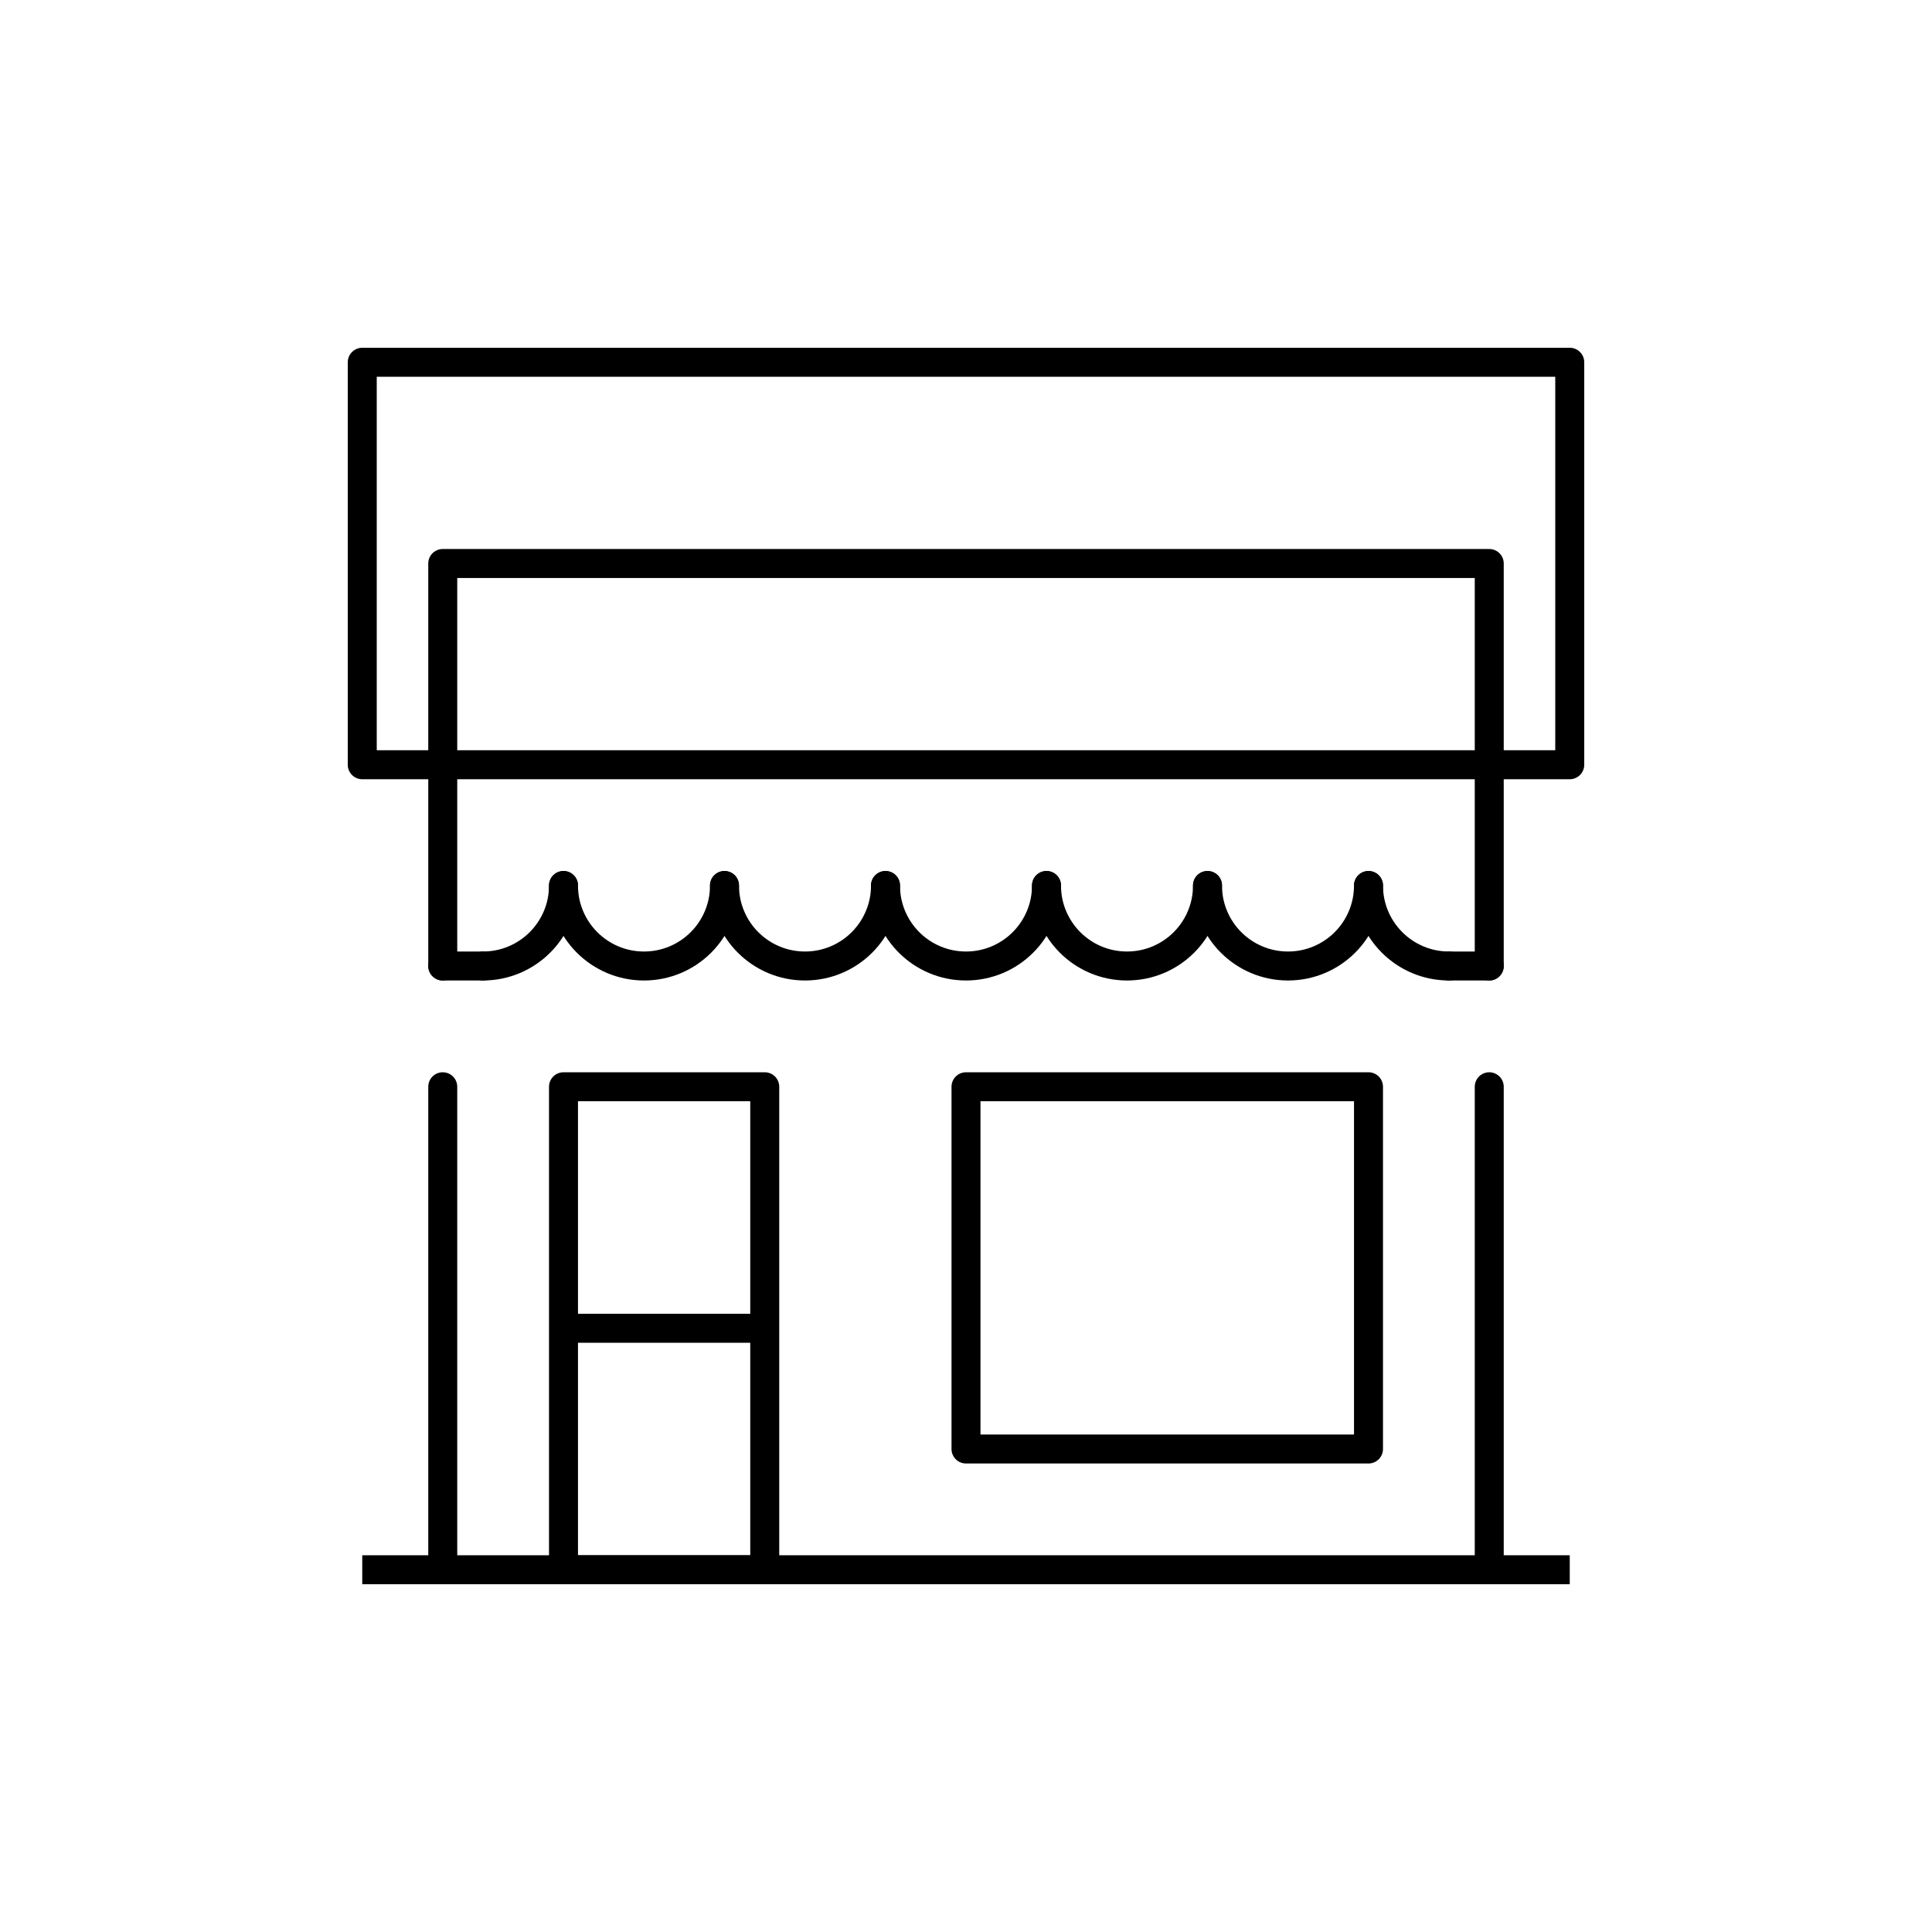
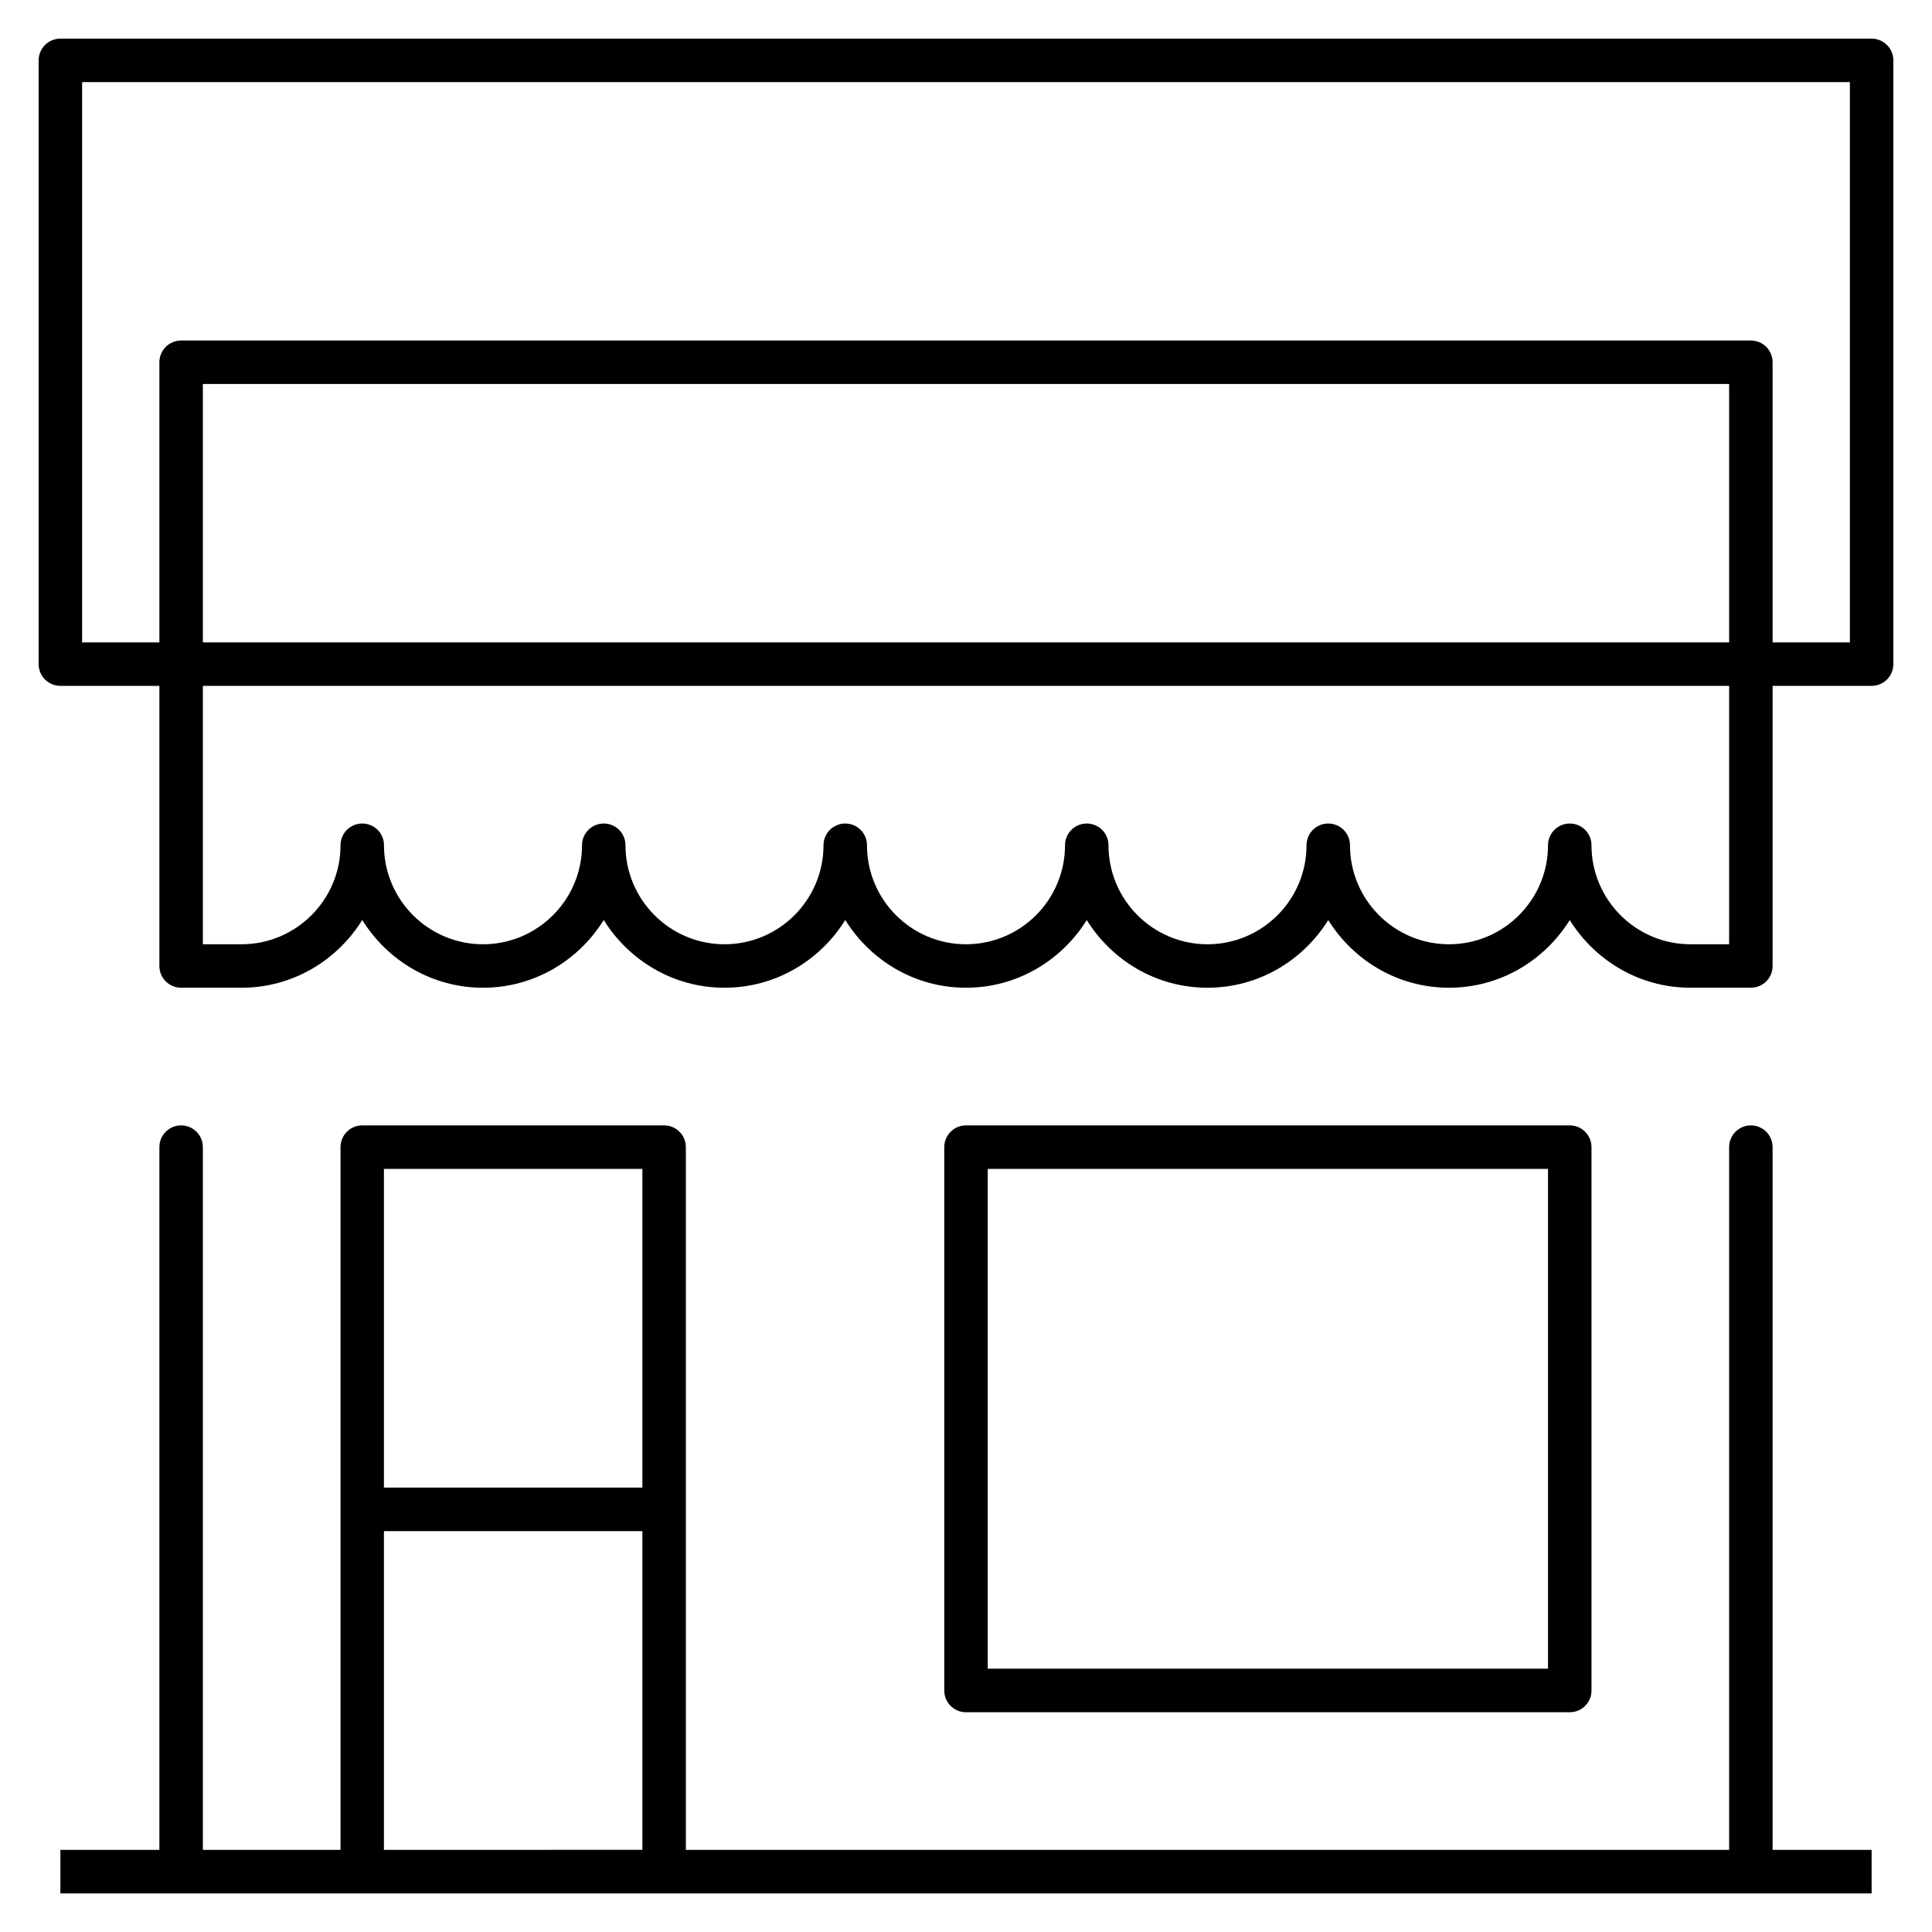
- <svg xmlns="http://www.w3.org/2000/svg" version="1.1" x="0px" y="0px" viewBox="0 0 48 48" style="enable-background:new 0 0 48 48;" xml:space="preserve">
-   <g id="shop">
-     <g id="shop_1_">
-       <line style="fill:none;stroke:#000000;stroke-width:0.72;stroke-miterlimit:10;" x1="39" y1="39" x2="9" y2="39" />
-       <path style="fill:none;stroke:#000000;stroke-width:0.72;stroke-linecap:round;stroke-linejoin:round;stroke-miterlimit:10;" d="    M37,27v12 M11,27v12 M19,27h-5v12h5V27z M14.014,33H19 M34,36v-9H24v9H34z M9,9v10h30V9H9z M37,24v-4.401l0-0.108V14H11v5.491V24" />
-       <g>
-         <path style="fill:none;stroke:#000000;stroke-width:0.72;stroke-linecap:round;stroke-miterlimit:10;" d="M18,22     c0,1.105-0.895,2-2,2s-2-0.895-2-2" />
-         <path style="fill:none;stroke:#000000;stroke-width:0.72;stroke-linecap:round;stroke-miterlimit:10;" d="M22,22     c0,1.105-0.895,2-2,2s-2-0.895-2-2" />
-         <path style="fill:none;stroke:#000000;stroke-width:0.72;stroke-linecap:round;stroke-miterlimit:10;" d="M26,22     c0,1.105-0.895,2-2,2c-1.105,0-2-0.895-2-2" />
-         <path style="fill:none;stroke:#000000;stroke-width:0.72;stroke-linecap:round;stroke-miterlimit:10;" d="M30,22     c0,1.105-0.895,2-2,2s-2-0.895-2-2" />
-         <path style="fill:none;stroke:#000000;stroke-width:0.72;stroke-linecap:round;stroke-miterlimit:10;" d="M34,22     c0,1.105-0.895,2-2,2c-1.105,0-2-0.895-2-2" />
-         <path style="fill:none;stroke:#000000;stroke-width:0.72;stroke-linecap:round;stroke-miterlimit:10;" d="M14,22     c0,1.105-0.895,2-2,2" />
-         <path style="fill:none;stroke:#000000;stroke-width:0.72;stroke-linecap:round;stroke-miterlimit:10;" d="M36,24     c-1.105,0-2-0.895-2-2" />
-         <line style="fill:none;stroke:#000000;stroke-width:0.72;stroke-linecap:round;stroke-miterlimit:10;" x1="11" y1="24" x2="12" y2="24" />
-         <line style="fill:none;stroke:#000000;stroke-width:0.72;stroke-linecap:round;stroke-miterlimit:10;" x1="36" y1="24" x2="37" y2="24" />
-       </g>
-     </g>
-   </g>
-   <g id="Layer_1">
- </g>
+ <svg xmlns="http://www.w3.org/2000/svg" version="1.1" id="Layer_1" x="0px" y="0px" viewBox="0 0 32 32" style="enable-background:new 0 0 32 32;" xml:space="preserve">
+   <path id="shop_1_" d="M31,0.64H1C0.801,0.64,0.64,0.801,0.64,1v10c0,0.199,0.161,0.36,0.36,0.36h1.64V16  c0,0.199,0.161,0.36,0.36,0.36h1c0.846,0,1.583-0.451,2-1.122c0.417,0.671,1.154,1.122,2,1.122s1.583-0.451,2-1.122  c0.417,0.671,1.154,1.122,2,1.122s1.583-0.451,2-1.122c0.417,0.671,1.154,1.122,2,1.122c0.846,0,1.583-0.451,2-1.121  c0.417,0.67,1.154,1.121,2,1.121s1.583-0.451,2-1.121c0.417,0.67,1.154,1.121,2,1.121s1.583-0.451,2-1.121  c0.417,0.67,1.154,1.121,2,1.121h1c0.199,0,0.36-0.161,0.36-0.36v-4.64H31c0.199,0,0.36-0.161,0.36-0.36V1  C31.36,0.801,31.199,0.64,31,0.64z M26.36,14c0-0.199-0.161-0.36-0.36-0.36s-0.36,0.161-0.36,0.36c0,0.904-0.735,1.64-1.64,1.64  s-1.64-0.736-1.64-1.64c0-0.199-0.161-0.36-0.36-0.36s-0.36,0.161-0.36,0.36c0,0.904-0.735,1.64-1.64,1.64s-1.64-0.736-1.64-1.64  c0-0.199-0.161-0.36-0.36-0.36s-0.36,0.161-0.36,0.36c0,0.904-0.735,1.64-1.64,1.64s-1.64-0.736-1.64-1.64  c0-0.199-0.161-0.36-0.36-0.36s-0.36,0.161-0.36,0.36c0,0.904-0.736,1.64-1.64,1.64s-1.64-0.736-1.64-1.64  c0-0.199-0.161-0.36-0.36-0.36S9.64,13.801,9.64,14c0,0.904-0.736,1.64-1.64,1.64S6.36,14.904,6.36,14c0-0.199-0.161-0.36-0.36-0.36  S5.64,13.801,5.64,14c0,0.904-0.736,1.64-1.64,1.64H3.36v-4.28h25.28v4.28H28C27.096,15.64,26.36,14.904,26.36,14z M28.64,10.64  H3.36V6.36h25.28C28.64,6.36,28.64,10.64,28.64,10.64z M30.64,10.64h-1.28V6c0-0.199-0.161-0.36-0.36-0.36H3  C2.801,5.64,2.64,5.801,2.64,6v4.64H1.36V1.36h29.28C30.64,1.36,30.64,10.64,30.64,10.64z M26,28.36c0.199,0,0.36-0.161,0.36-0.36  v-9c0-0.199-0.161-0.36-0.36-0.36H16c-0.199,0-0.36,0.161-0.36,0.36v9c0,0.199,0.161,0.36,0.36,0.36H26z M16.36,19.36h9.28v8.279  h-9.28V19.36z M29.36,19c0-0.199-0.161-0.36-0.36-0.36s-0.36,0.161-0.36,0.36v11.64H11.36V19c0-0.199-0.161-0.36-0.36-0.36H6  c-0.199,0-0.36,0.161-0.36,0.36v11.64H3.36V19c0-0.199-0.161-0.36-0.36-0.36S2.64,18.801,2.64,19v11.64H1v0.721h5h5h20V30.64h-1.64  V19z M6.359,19.36h4.281v5.279H6.359V19.36z M6.359,30.64v-5.28h4.281v5.279L6.359,30.64L6.359,30.64z" />
+   <rect id="_Transparent_Rectangle" style="fill:none;" width="32" height="32" />
</svg>
